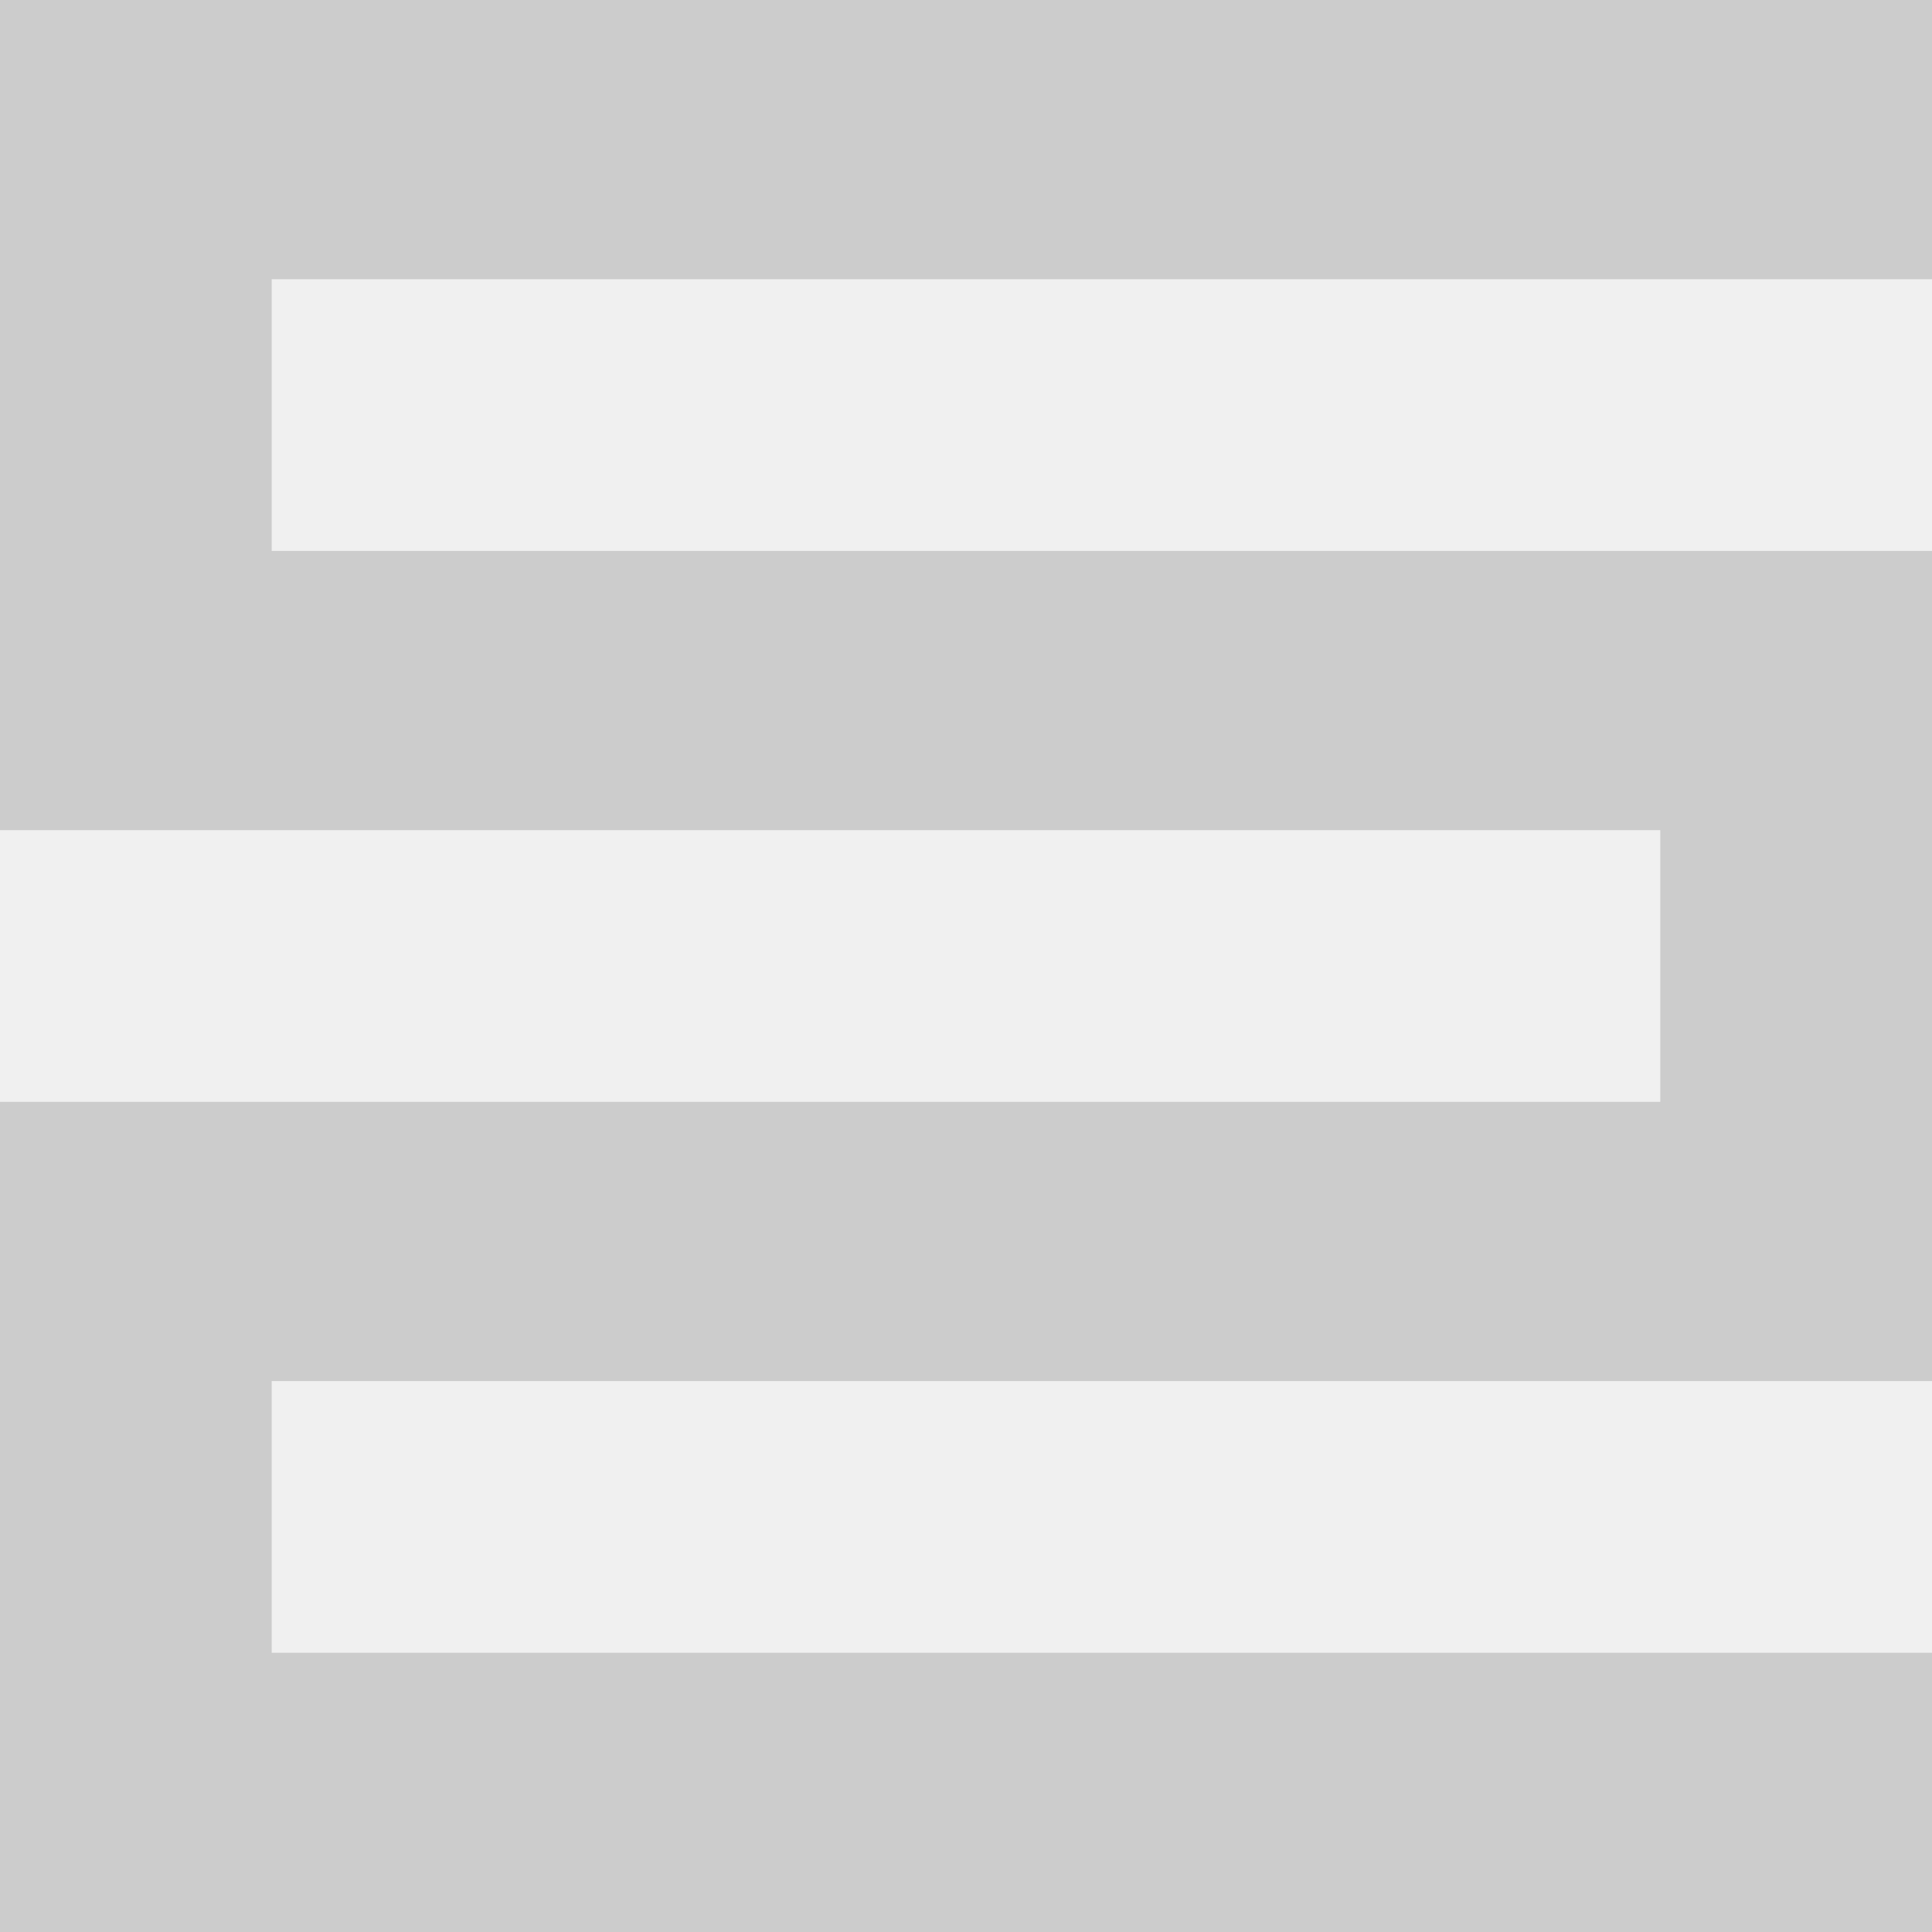
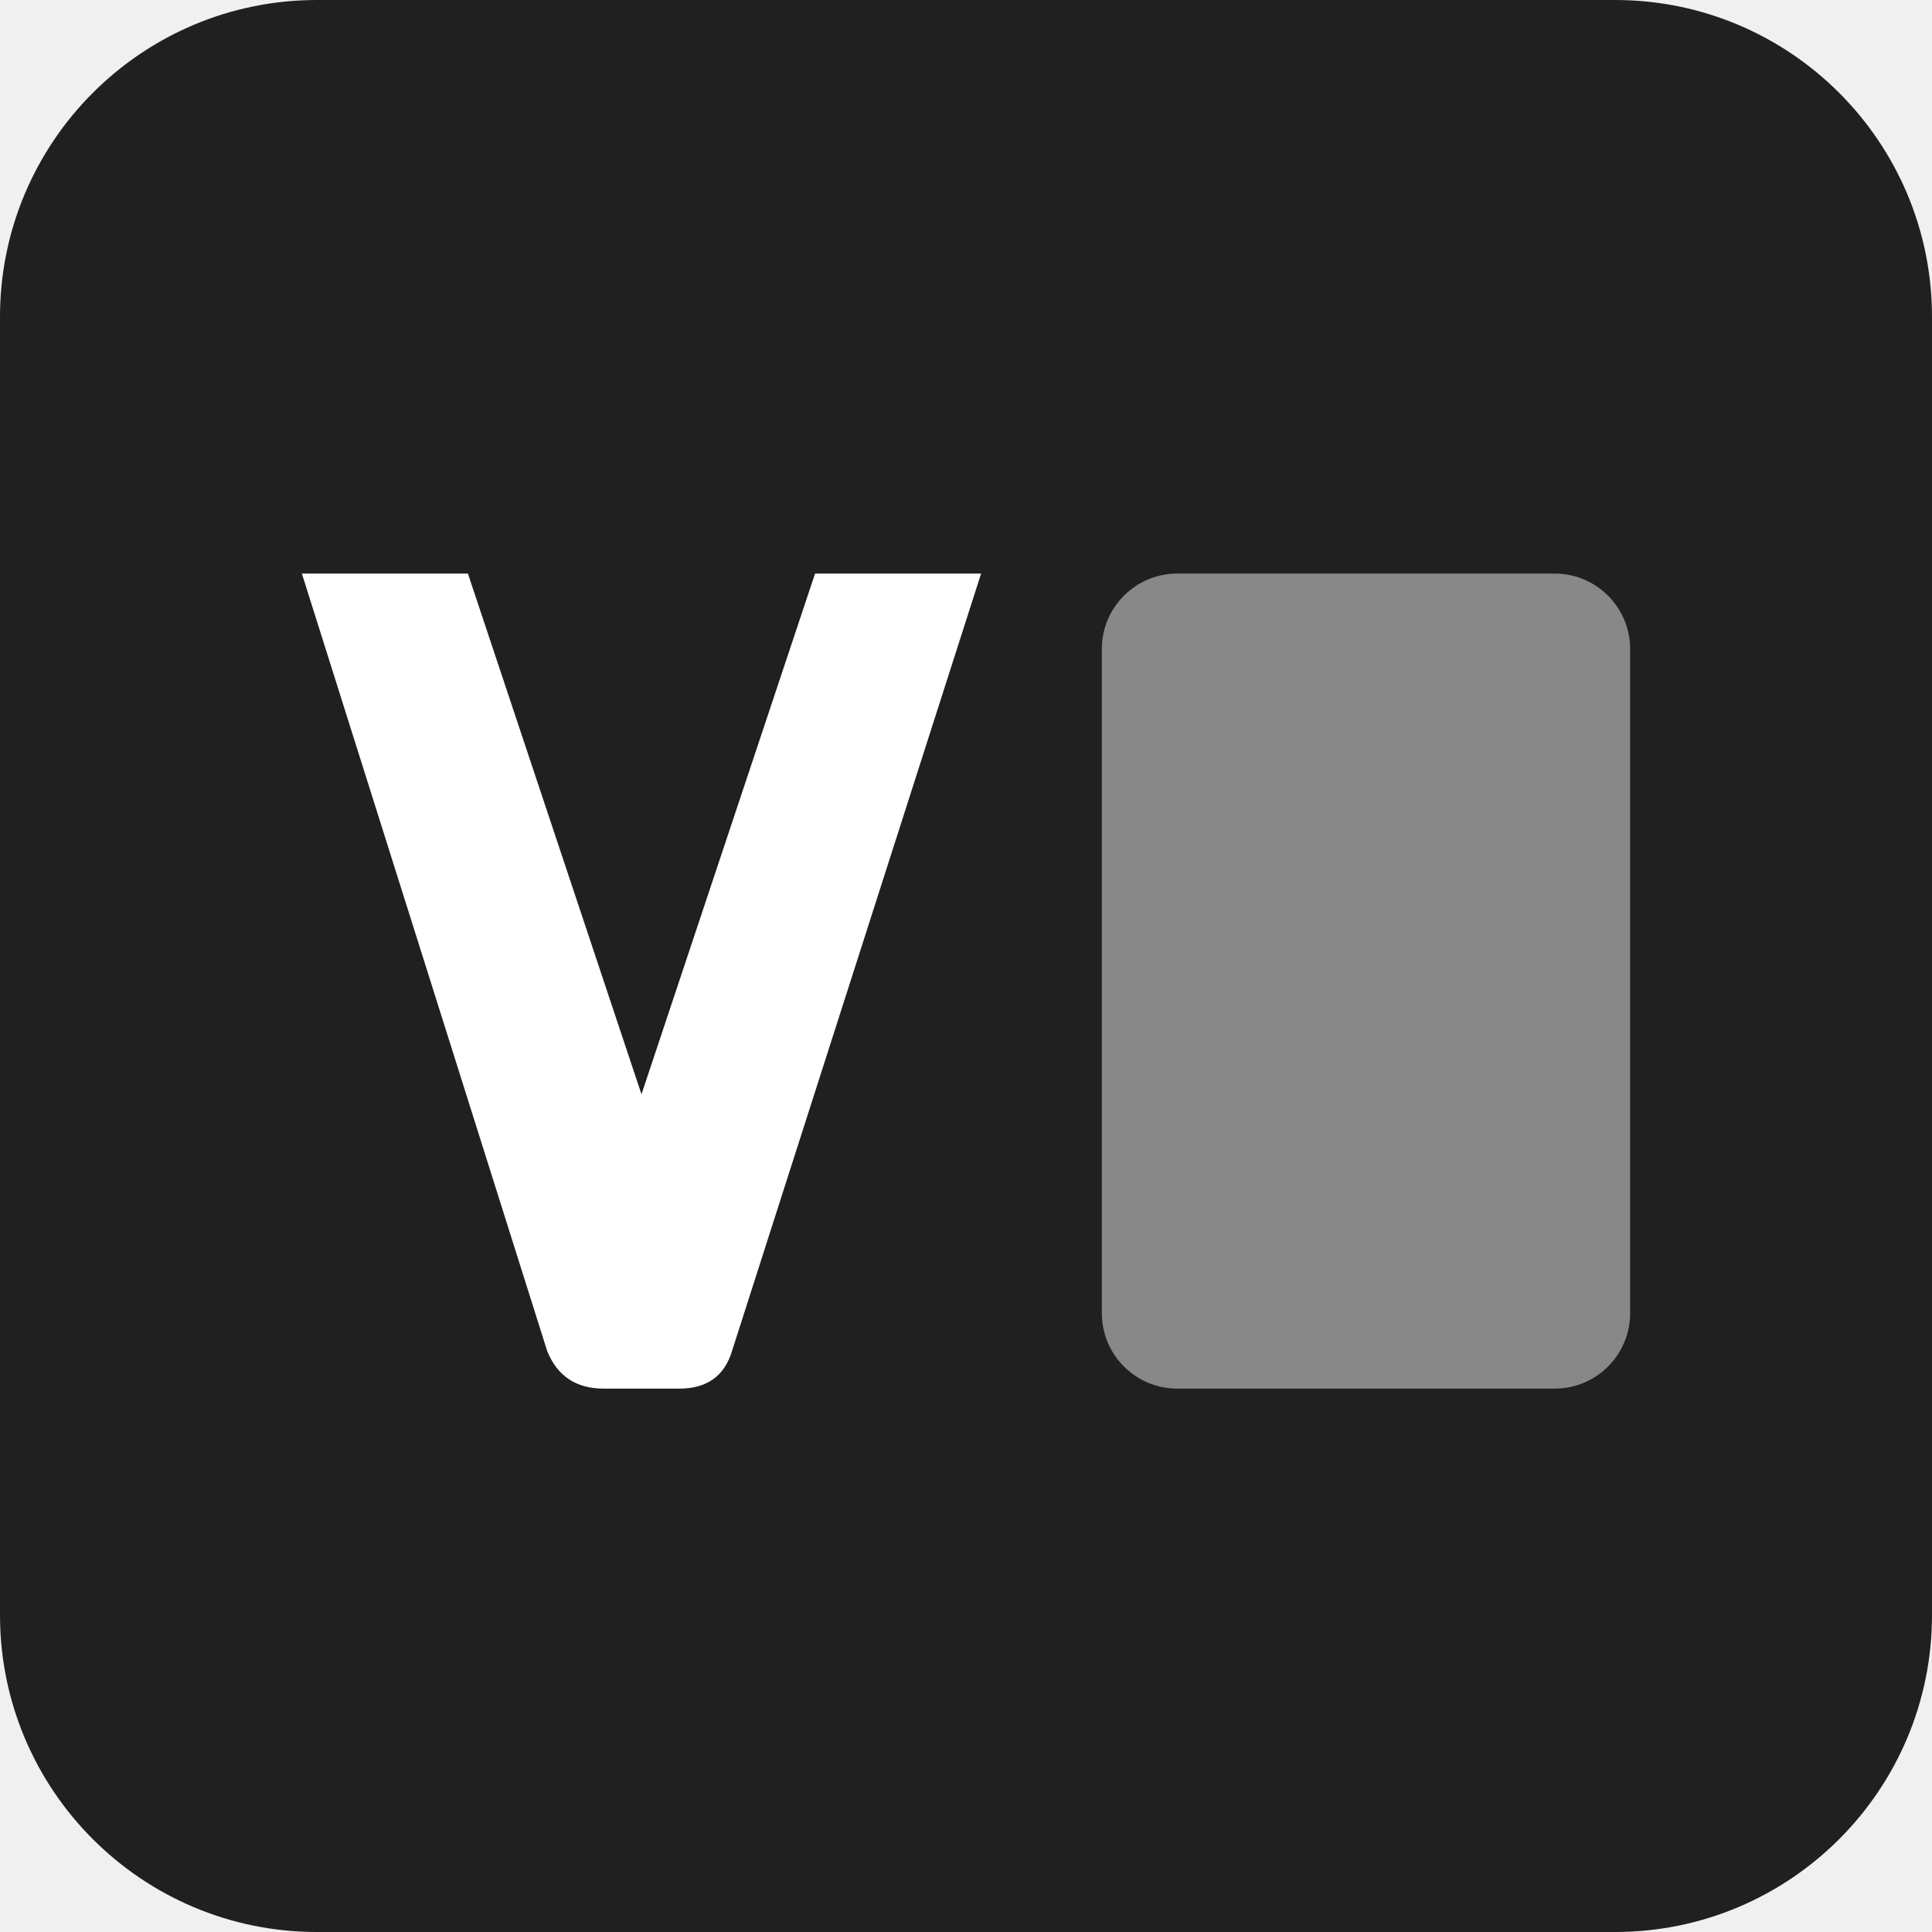
- <svg xmlns="http://www.w3.org/2000/svg" width="512" height="512" viewBox="0 0 512 512" fill="none">
-   <g clip-path="url(#clip0_741_1317)">
-     <path d="M512 366H72V438H512V512H0V292H440V220H0V0H512V74H72V146H512V366Z" fill="#CCCCCC" />
-   </g>
-   <defs>
-     <clipPath id="clip0_741_1317">
-       <rect width="512" height="512" fill="white" />
-     </clipPath>
-   </defs>
+ <svg xmlns="http://www.w3.org/2000/svg" viewBox="0 0 256 256" width="256" height="256">
+   <rect width="256" height="256" rx="42" fill="#202020" />
+   <path d="M40 76h22l23 69 23-69h22l-33 103q-1.5 5-7 5H80q-5.5 0-7.5-5Z" fill="#fff" />
+   <rect x="146" y="76" width="70" height="108" rx="10" fill="#888" />
</svg>
